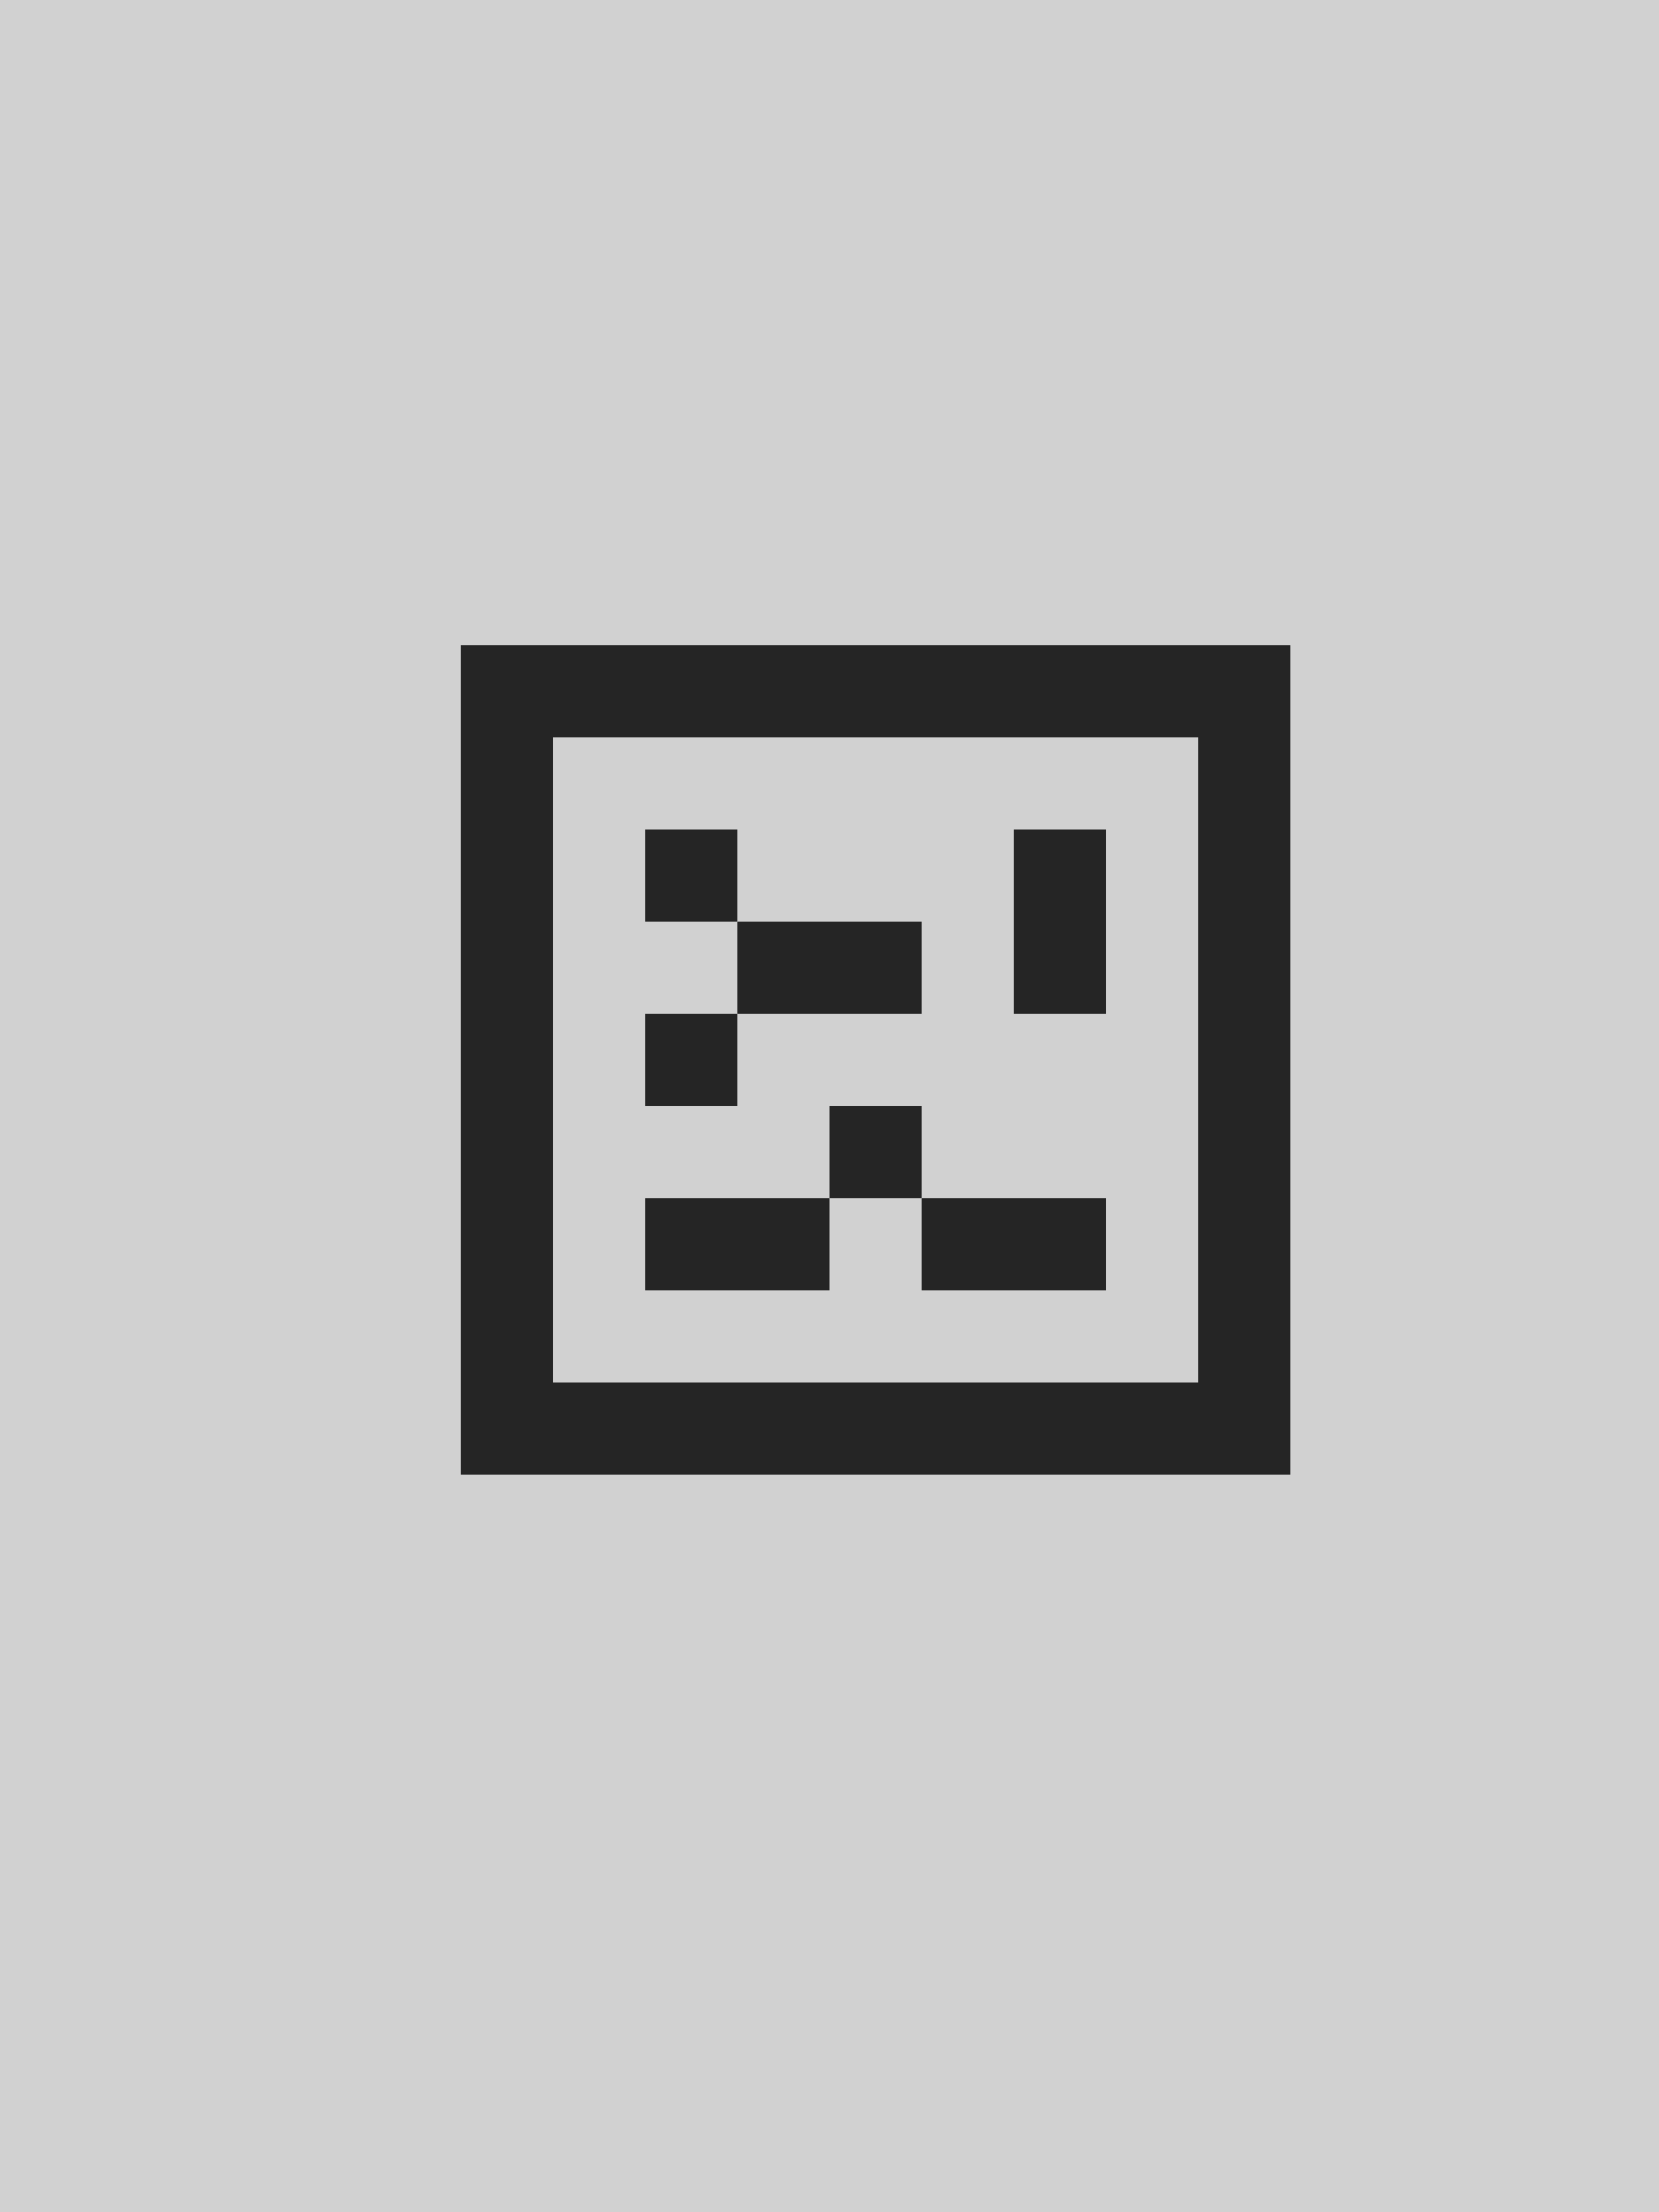
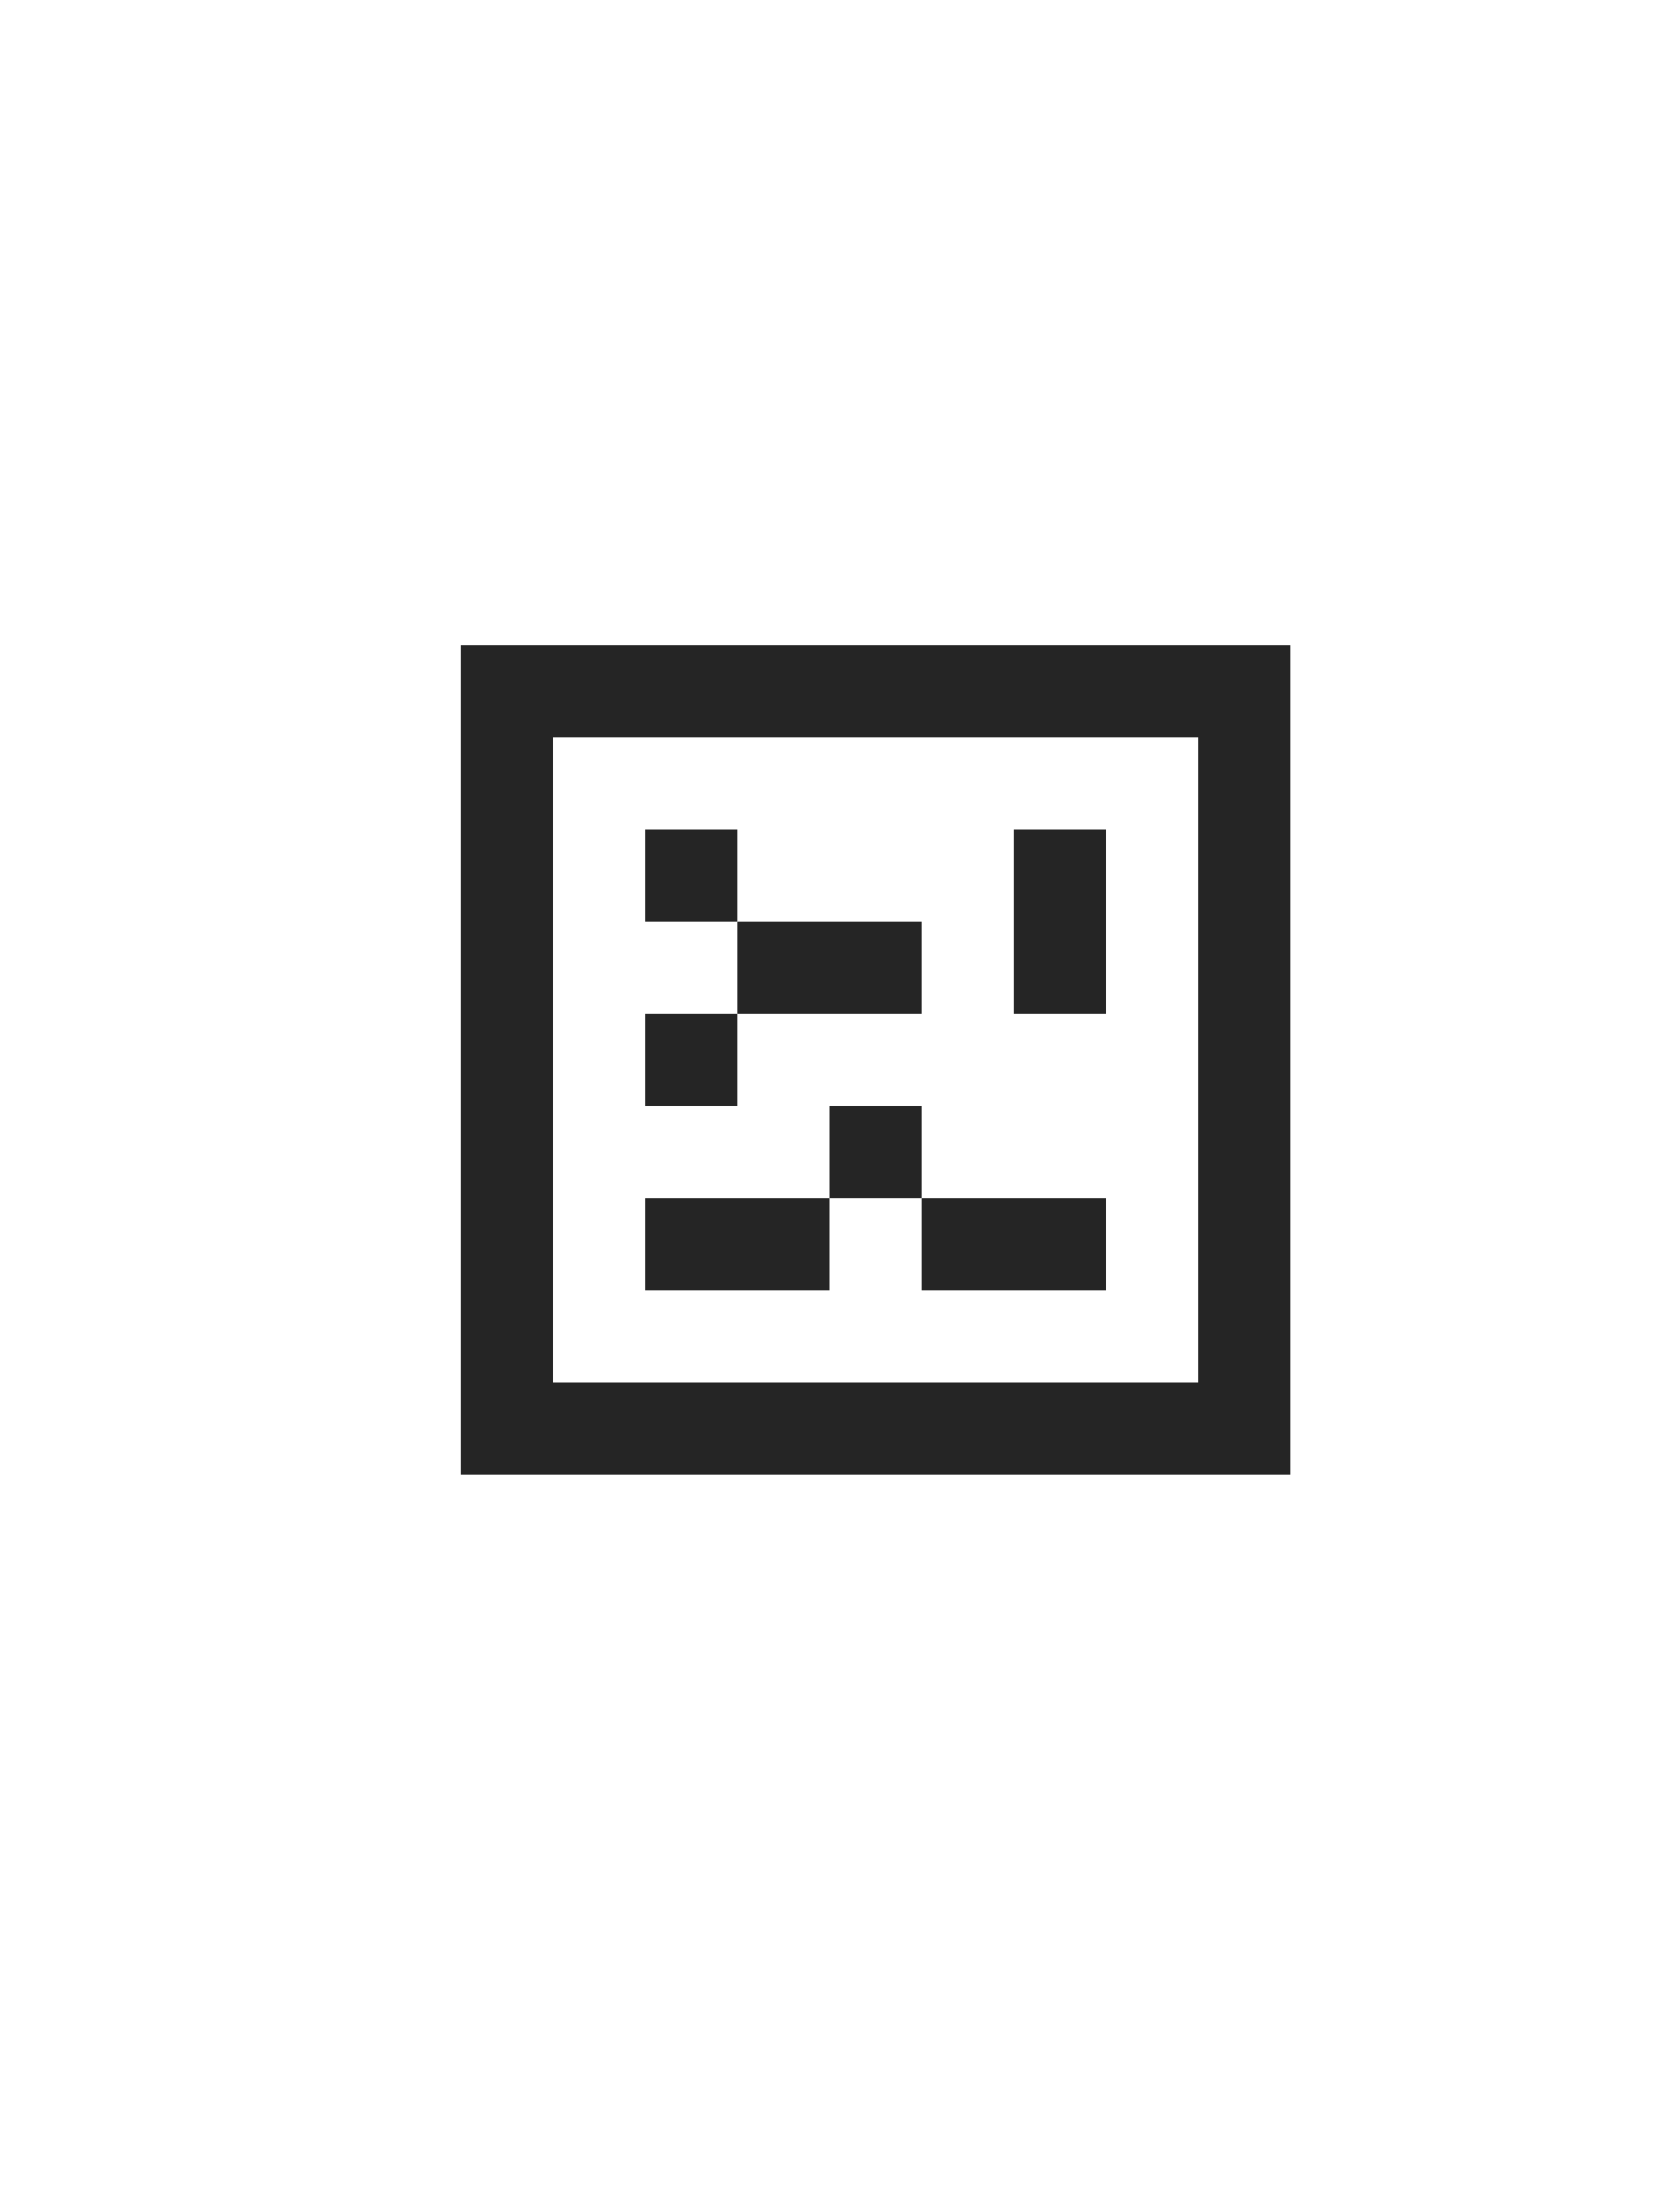
- <svg xmlns="http://www.w3.org/2000/svg" width="18" height="24" viewBox="0 0 18 24" fill="none">
-   <rect width="18" height="24" fill="#D1D1D1" />
-   <path fill-rule="evenodd" clip-rule="evenodd" d="M13 8H6V15H13V8ZM5 7V16H14V7H5Z" fill="#252525" />
-   <rect x="7" y="9" width="1" height="1" fill="#252525" />
-   <rect width="1" height="2" transform="matrix(-1 0 0 1 12 9)" fill="#252525" />
-   <rect x="9" y="12" width="1" height="1" fill="#252525" />
-   <rect x="10" y="13" width="2" height="1" fill="#252525" />
-   <rect x="7" y="11" width="1" height="1" fill="#252525" />
-   <rect x="8" y="10" width="2" height="1" fill="#252525" />
-   <rect x="7" y="13" width="2" height="1" fill="#252525" />
+ <svg xmlns="http://www.w3.org/2000/svg" version="1.1" id="Layer_1" x="0px" y="0px" viewBox="0 0 18 24" style="enable-background:new 0 0 18 24;" xml:space="preserve">
+   <style type="text/css">
+ 	.st0{display:none;fill:#D1D1D1;}
+ 	.st1{fill-rule:evenodd;clip-rule:evenodd;fill:#252525;}
+ 	.st2{fill:#252525;}
+ </style>
+   <rect class="st0" width="18" height="24" />
+   <path class="st1" d="M13,8H6v7h7V8z M5,7v9h9V7H5z" />
+   <rect x="7" y="9" class="st2" width="1" height="1" />
+   <rect x="11" y="9" class="st2" width="1" height="2" />
+   <rect x="9" y="12" class="st2" width="1" height="1" />
+   <rect x="10" y="13" class="st2" width="2" height="1" />
+   <rect x="7" y="11" class="st2" width="1" height="1" />
+   <rect x="8" y="10" class="st2" width="2" height="1" />
+   <rect x="7" y="13" class="st2" width="2" height="1" />
</svg>
